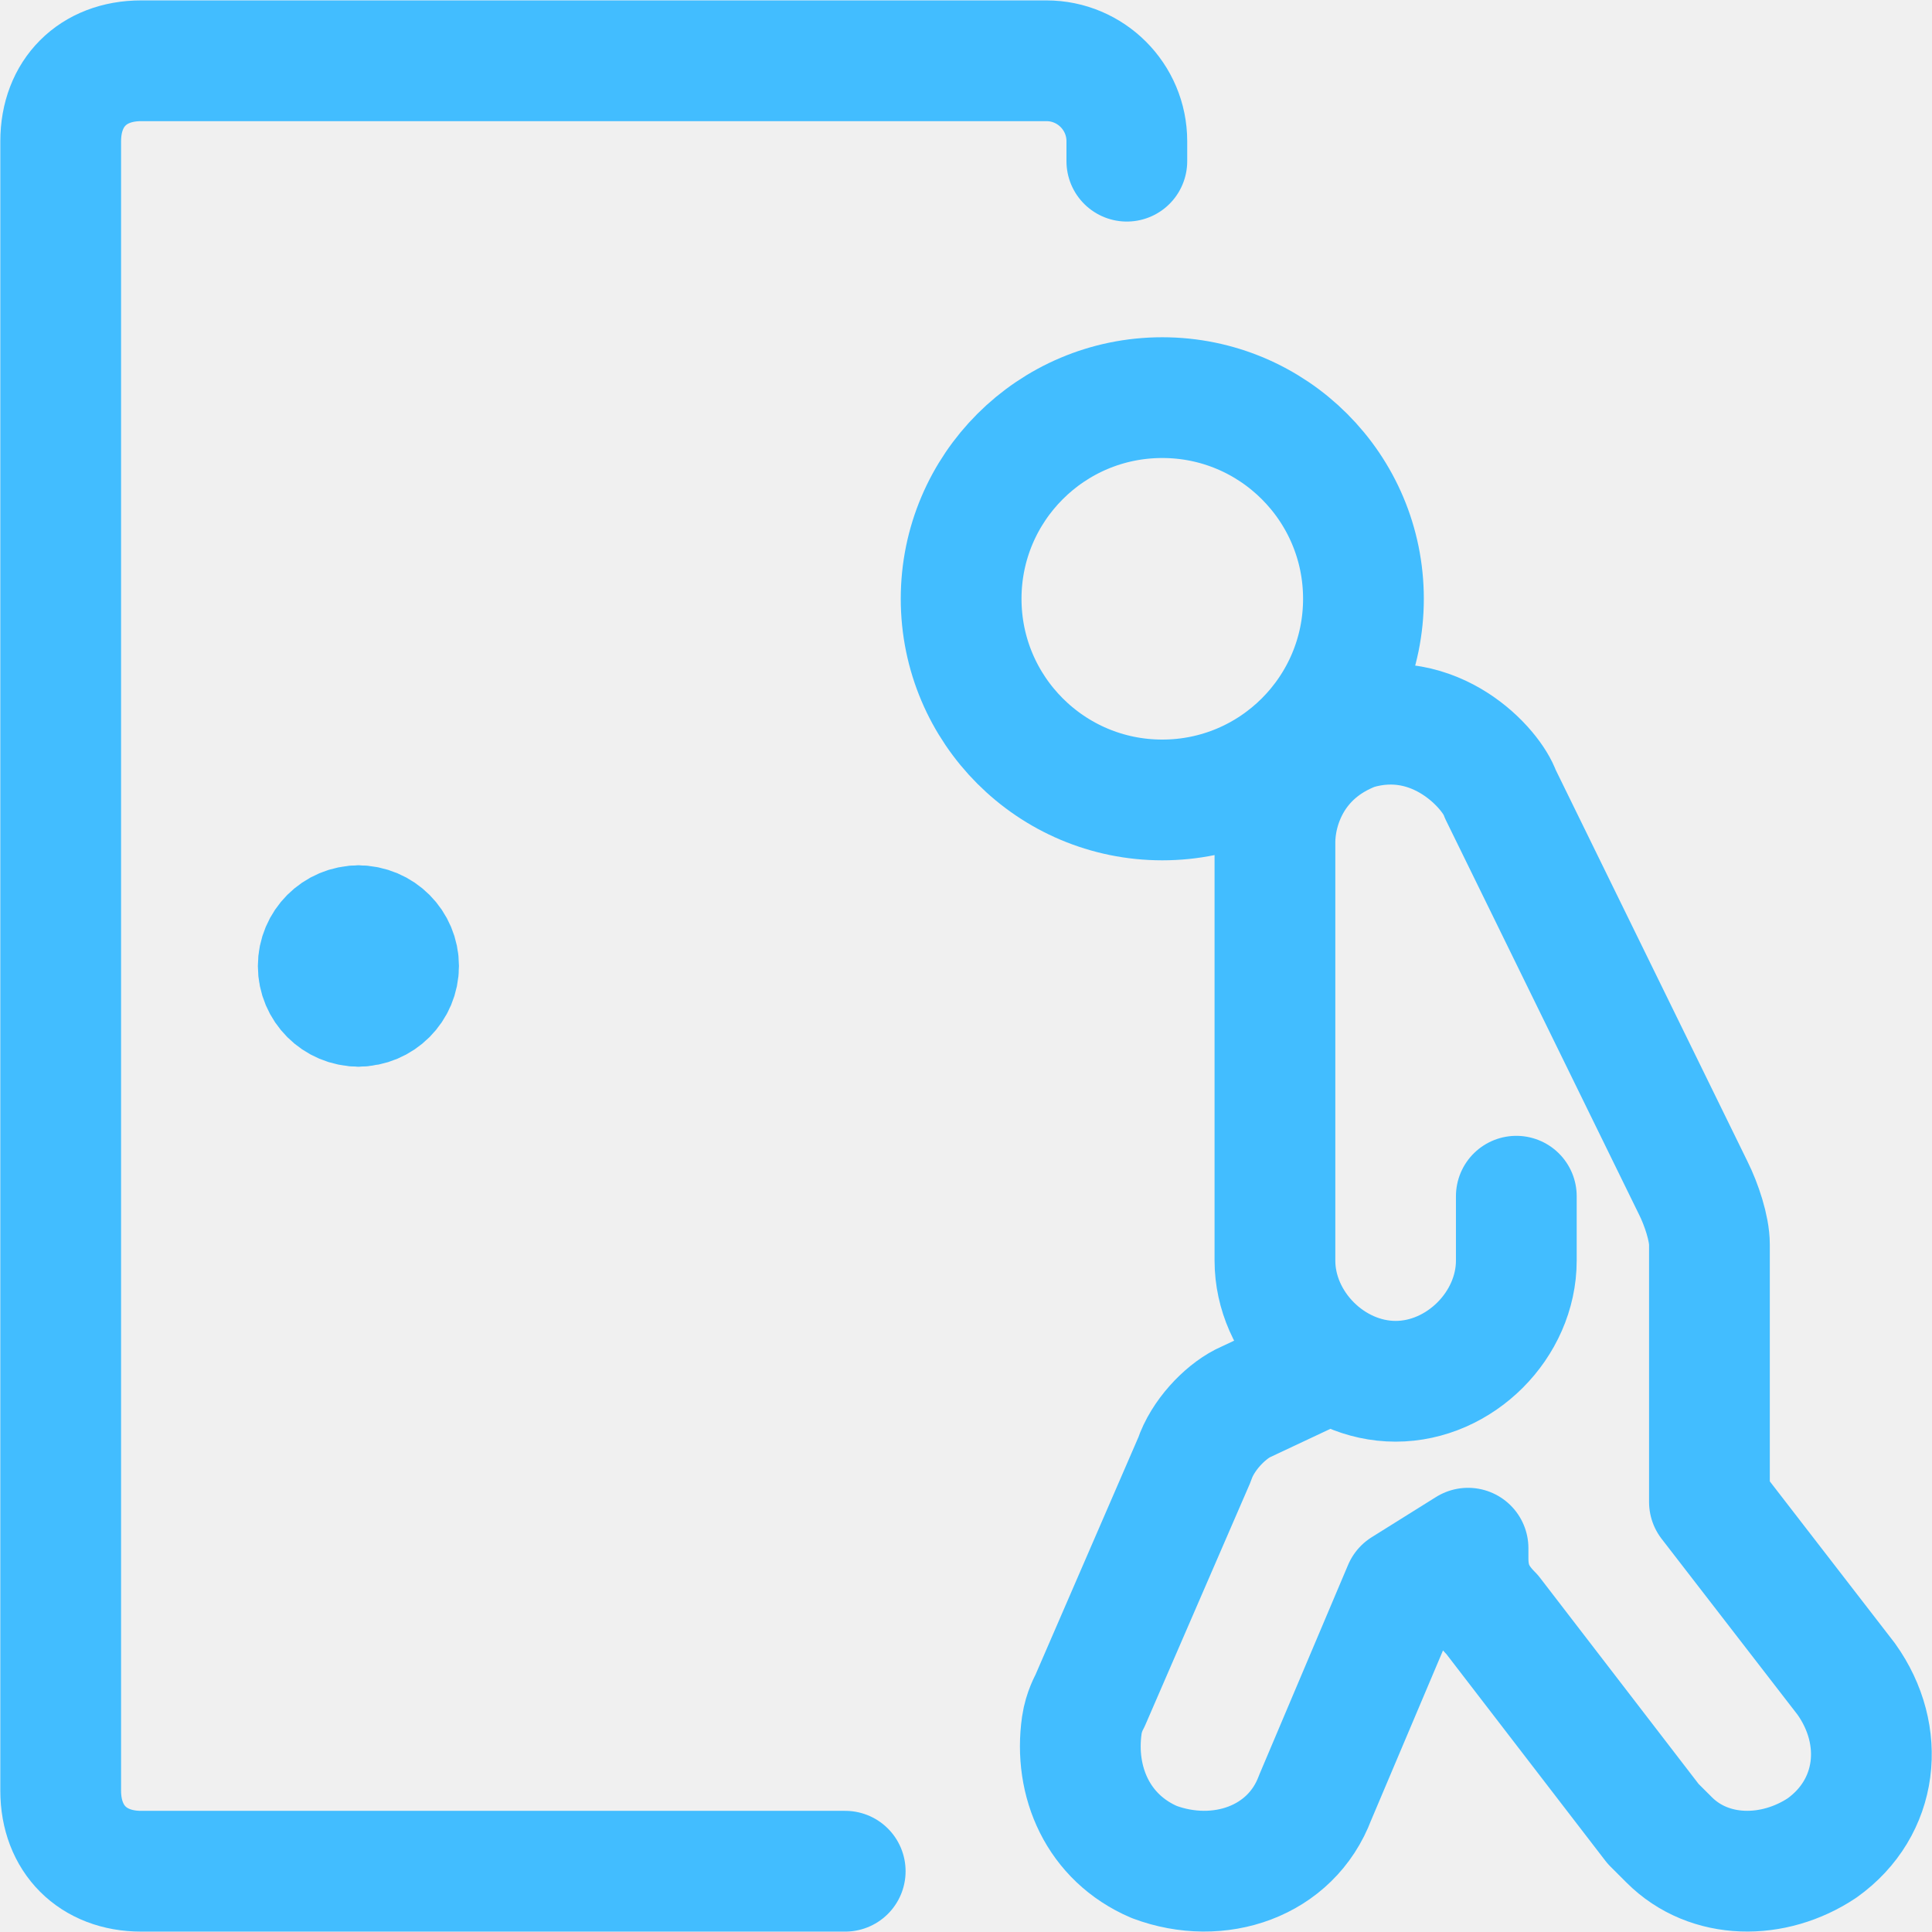
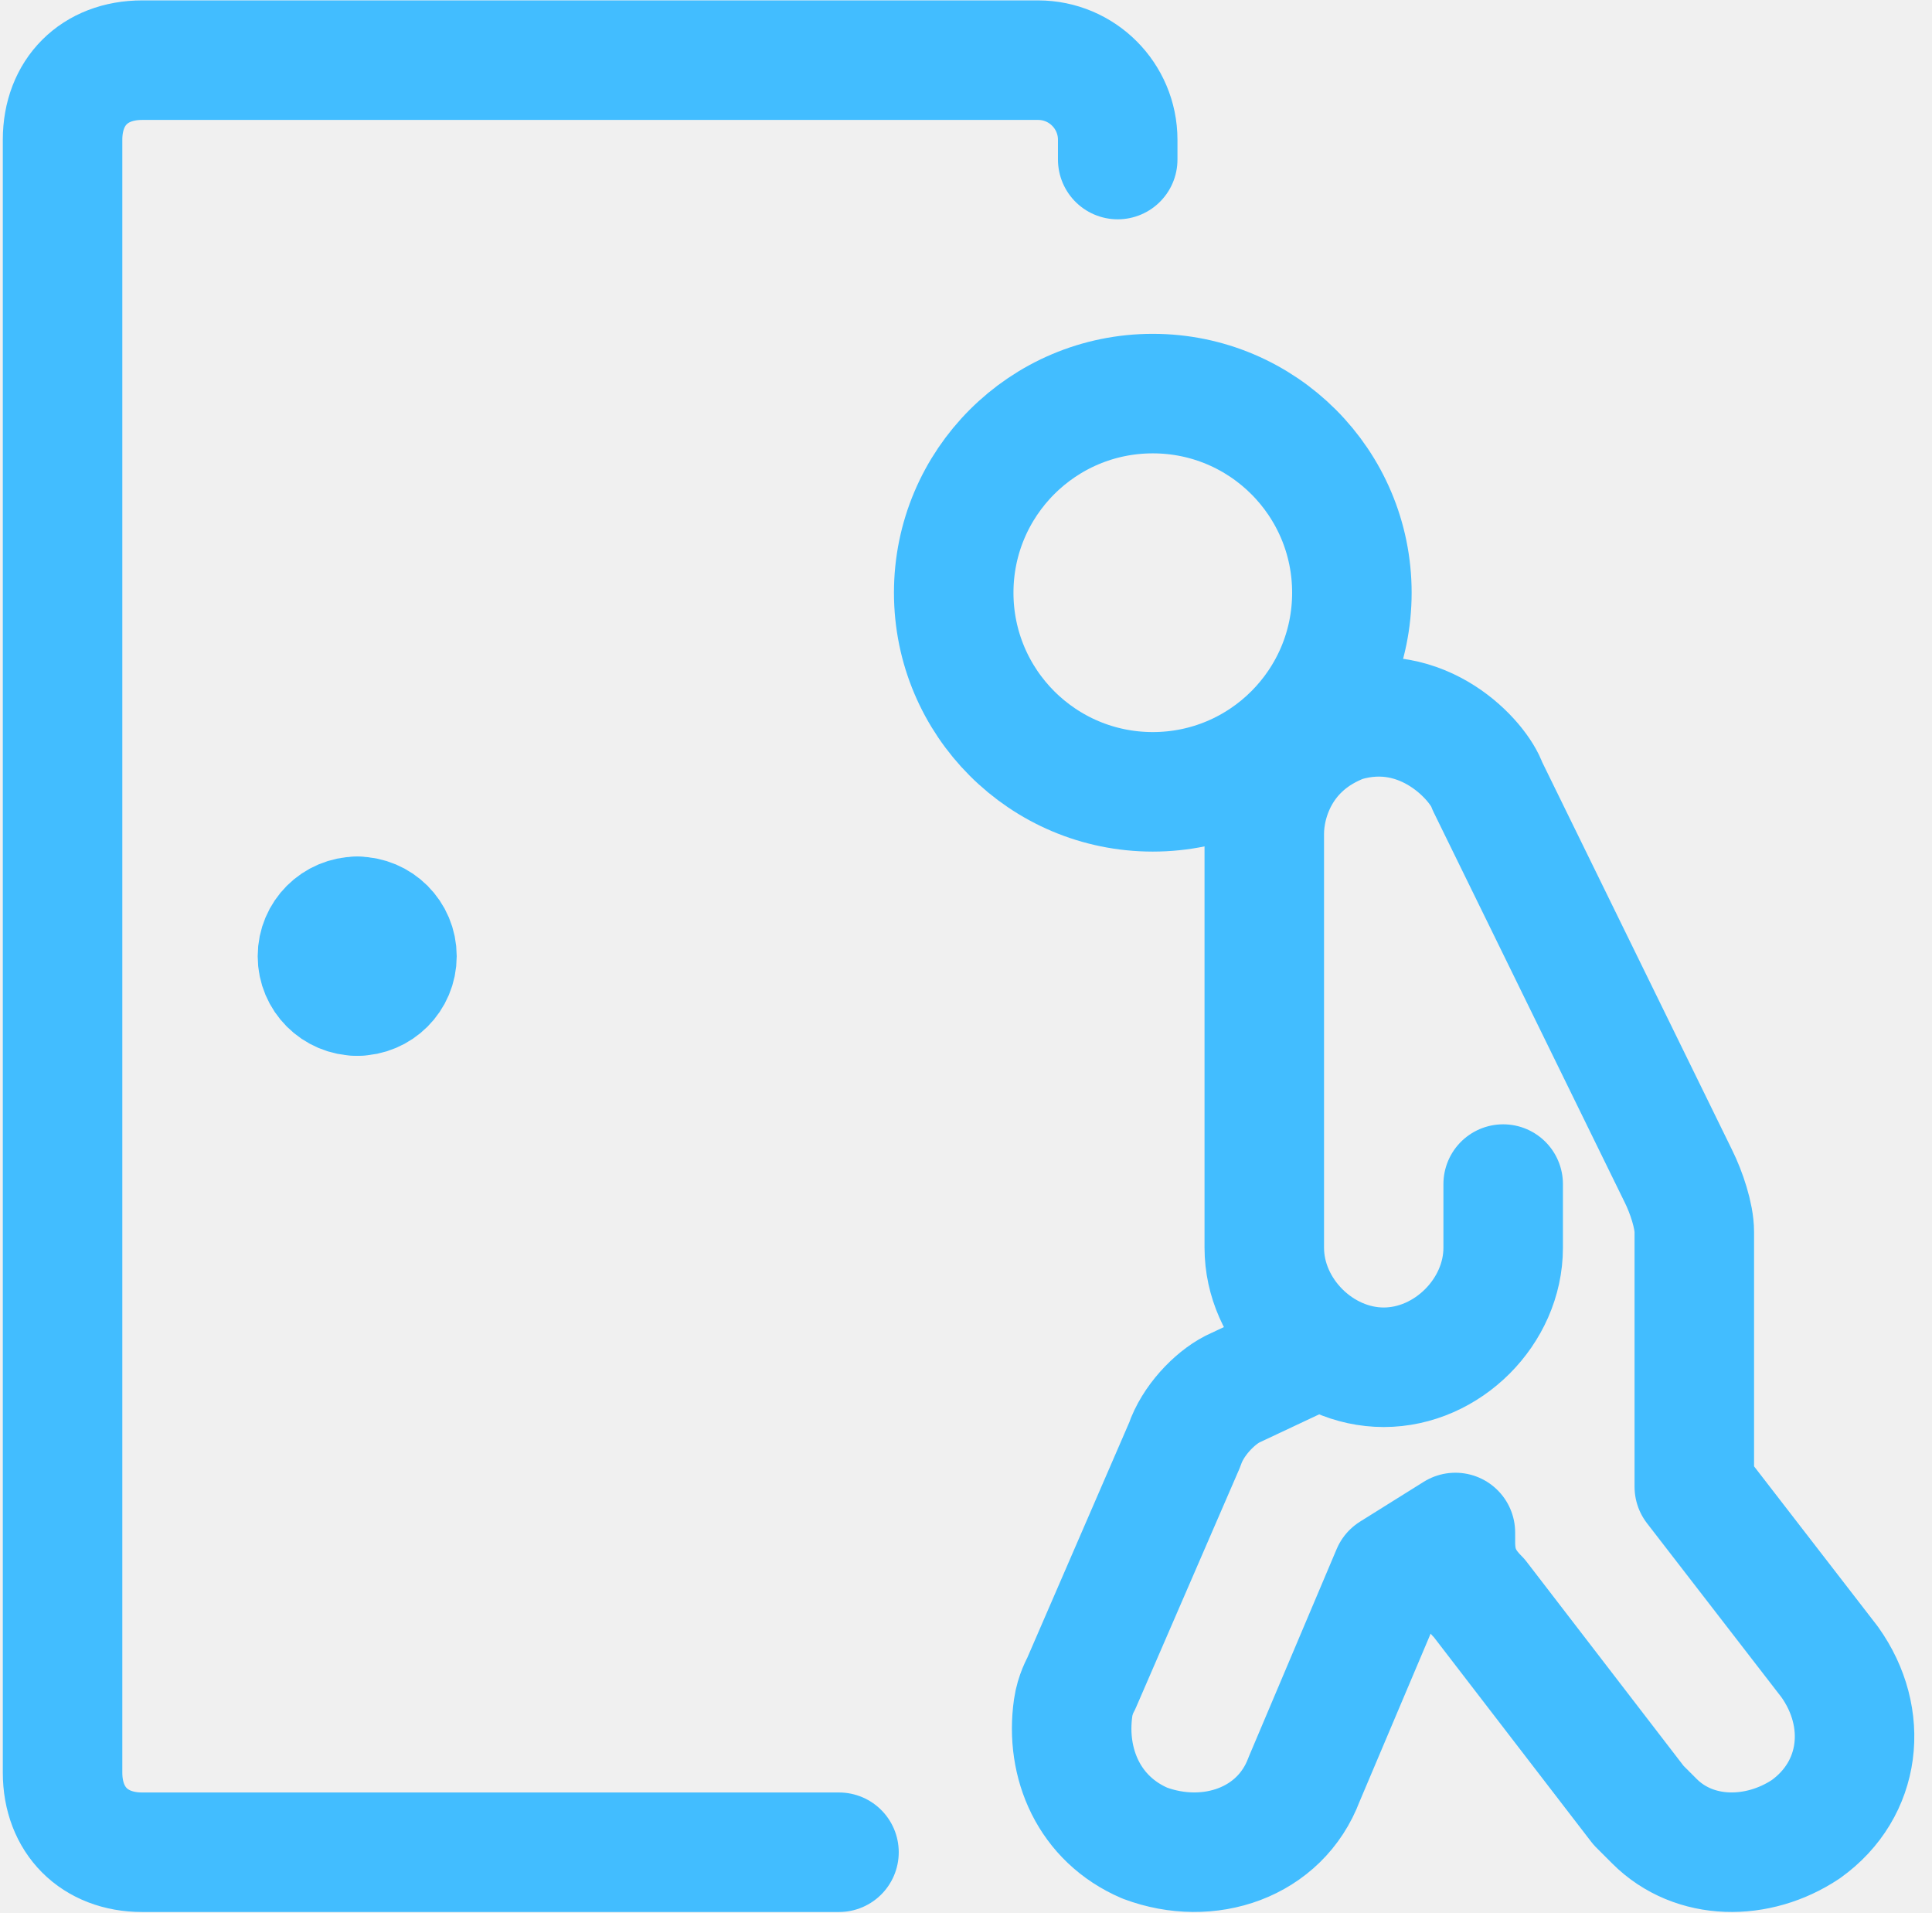
- <svg xmlns="http://www.w3.org/2000/svg" width="96" height="96" fill="none">
-   <g clip-path="url(#a)" stroke="#42BDFF" stroke-width="6" stroke-miterlimit="10" stroke-linecap="round" stroke-linejoin="round">
-     <path d="M41.998 92.98H7.014c-2.4 0-3.998-1.6-3.998-3.999V7.018c0-2.4 1.599-3.998 3.998-3.998h44.98a3.998 3.998 0 0 1 3.998 3.998v.991" />
-     <path d="M17.813 50a2 2 0 1 1 0-4" />
-     <path d="M17.805 50a2 2 0 1 0 0-4M57.753 39.749c5.52 0 9.996-4.475 9.996-9.996 0-5.52-4.475-9.995-9.996-9.995-5.52 0-9.995 4.475-9.995 9.995s4.475 9.996 9.995 9.996Z" />
-     <path d="M75.345 59.439v3.198c0 3.199-2.798 5.998-5.997 5.998s-5.997-2.8-5.997-5.998v-20.79c0-1.6.8-4.398 3.998-5.598 3.998-1.2 6.797 2 7.197 3.199l9.595 19.591c.4.8.8 2 .8 2.799v12.794l6.797 8.796c2 2.799 1.6 6.397-1.2 8.396-2.398 1.6-5.597 1.6-7.596-.4l-.8-.799-7.996-10.396c-.8-.8-1.2-1.599-1.2-2.798v-.502l-3.198 1.999-4.399 10.395c-1.199 3.199-4.797 4.398-7.996 3.199-2.799-1.2-3.998-3.999-3.598-6.797.097-.679.4-1.2.4-1.2l5.197-11.994c.4-1.2 1.484-2.328 2.399-2.8l4.402-2.069" />
+ <svg xmlns="http://www.w3.org/2000/svg" width="97" height="96" viewBox="0 0 97 96" fill="none">
+   <g clip-path="url(#clip0_106_170394)">
+     <path d="M42.123 92.98H7.139C4.74 92.98 3.141 91.38 3.141 88.981V7.018C3.141 4.619 4.74 3.02 7.139 3.02H52.119C54.327 3.02 56.117 4.81 56.117 7.018V8.009" stroke="#42BDFF" stroke-width="6" stroke-miterlimit="10" stroke-linecap="round" stroke-linejoin="round" />
+     <path d="M17.938 50C16.833 50 15.938 49.105 15.938 48C15.938 46.896 16.833 46 17.938 46" stroke="#42BDFF" stroke-width="6" stroke-miterlimit="10" stroke-linecap="round" stroke-linejoin="round" />
+     <path d="M17.93 50C19.034 50 19.93 49.105 19.93 48C19.93 46.896 19.034 46 17.93 46" stroke="#42BDFF" stroke-width="6" stroke-miterlimit="10" stroke-linecap="round" stroke-linejoin="round" />
+     <path d="M57.878 39.749C63.399 39.749 67.874 35.274 67.874 29.753C67.874 24.233 63.399 19.758 57.878 19.758C52.358 19.758 47.883 24.233 47.883 29.753C47.883 35.274 52.358 39.749 57.878 39.749Z" stroke="#42BDFF" stroke-width="6" stroke-miterlimit="10" stroke-linecap="round" stroke-linejoin="round" />
+     <path d="M75.47 59.439V62.637C75.47 65.836 72.672 68.635 69.473 68.635C66.274 68.635 63.476 65.836 63.476 62.637V41.847C63.476 40.247 64.275 37.449 67.474 36.249C71.472 35.05 74.271 38.248 74.671 39.448L84.266 59.039C84.666 59.839 85.066 61.038 85.066 61.838V74.632L91.863 83.428C93.862 86.227 93.462 89.825 90.664 91.824C88.265 93.424 85.066 93.424 83.067 91.425C82.667 91.025 82.667 91.025 82.267 90.625L74.271 80.229C73.471 79.43 73.072 78.63 73.072 77.431L73.071 76.929L69.873 78.928L65.474 89.323C64.275 92.522 60.677 93.721 57.478 92.522C54.679 91.322 53.48 88.523 53.88 85.725C53.977 85.046 54.28 84.525 54.28 84.525L59.477 72.531C59.877 71.331 60.961 70.203 61.876 69.732L66.278 67.662" stroke="#42BDFF" stroke-width="6" stroke-miterlimit="10" stroke-linecap="round" stroke-linejoin="round" />
  </g>
  <defs>
-     <clipPath id="a">
-       <path fill="#fff" d="M0 0h96v96H0z" />
+     <clipPath id="clip0_106_170394">
+       <rect width="96" height="96" fill="white" transform="translate(0.125)" />
    </clipPath>
  </defs>
</svg>
